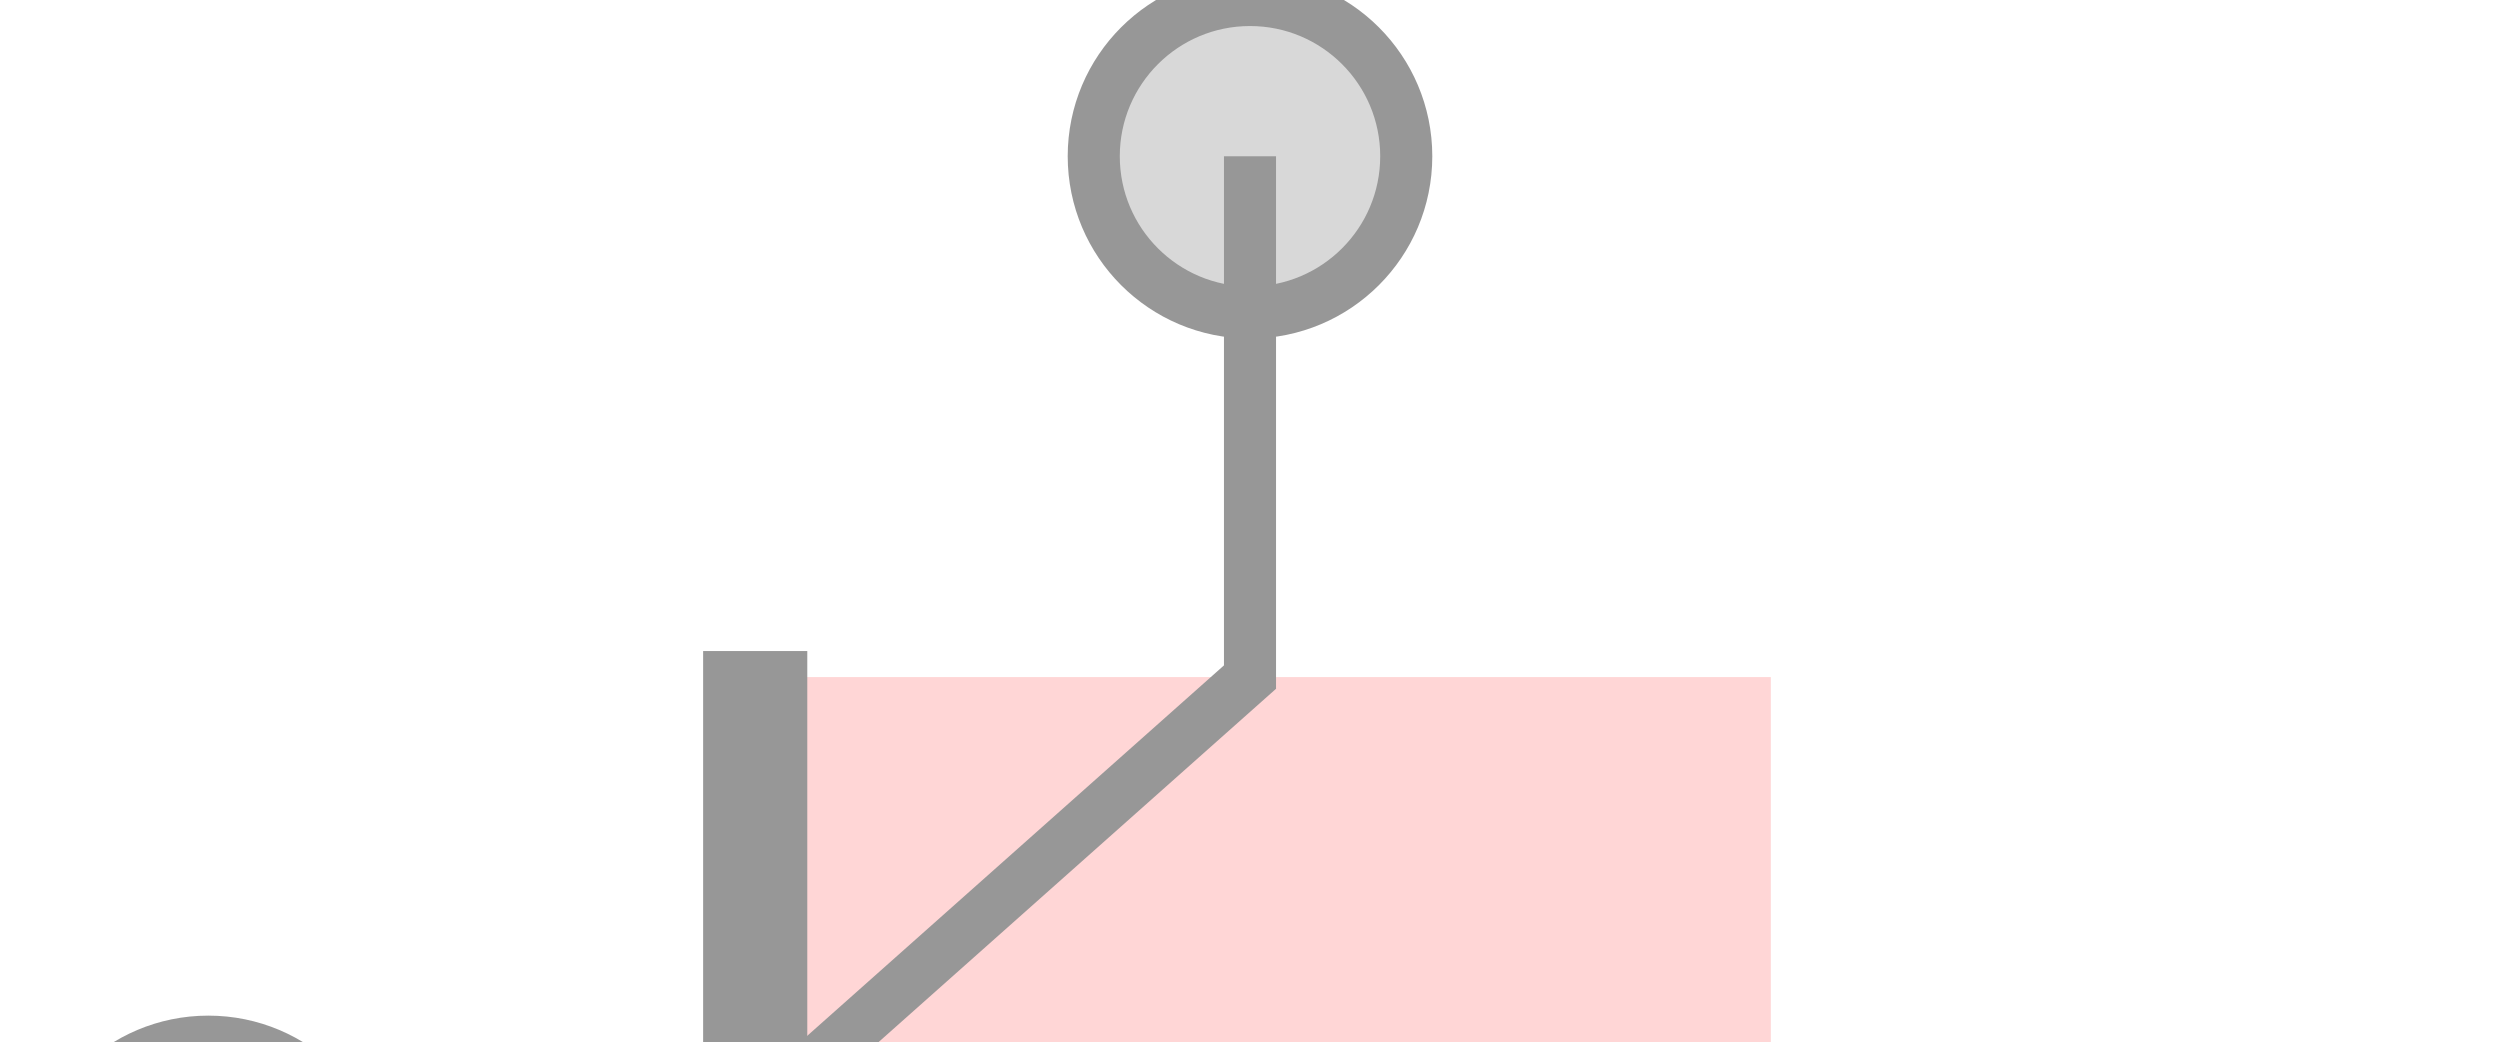
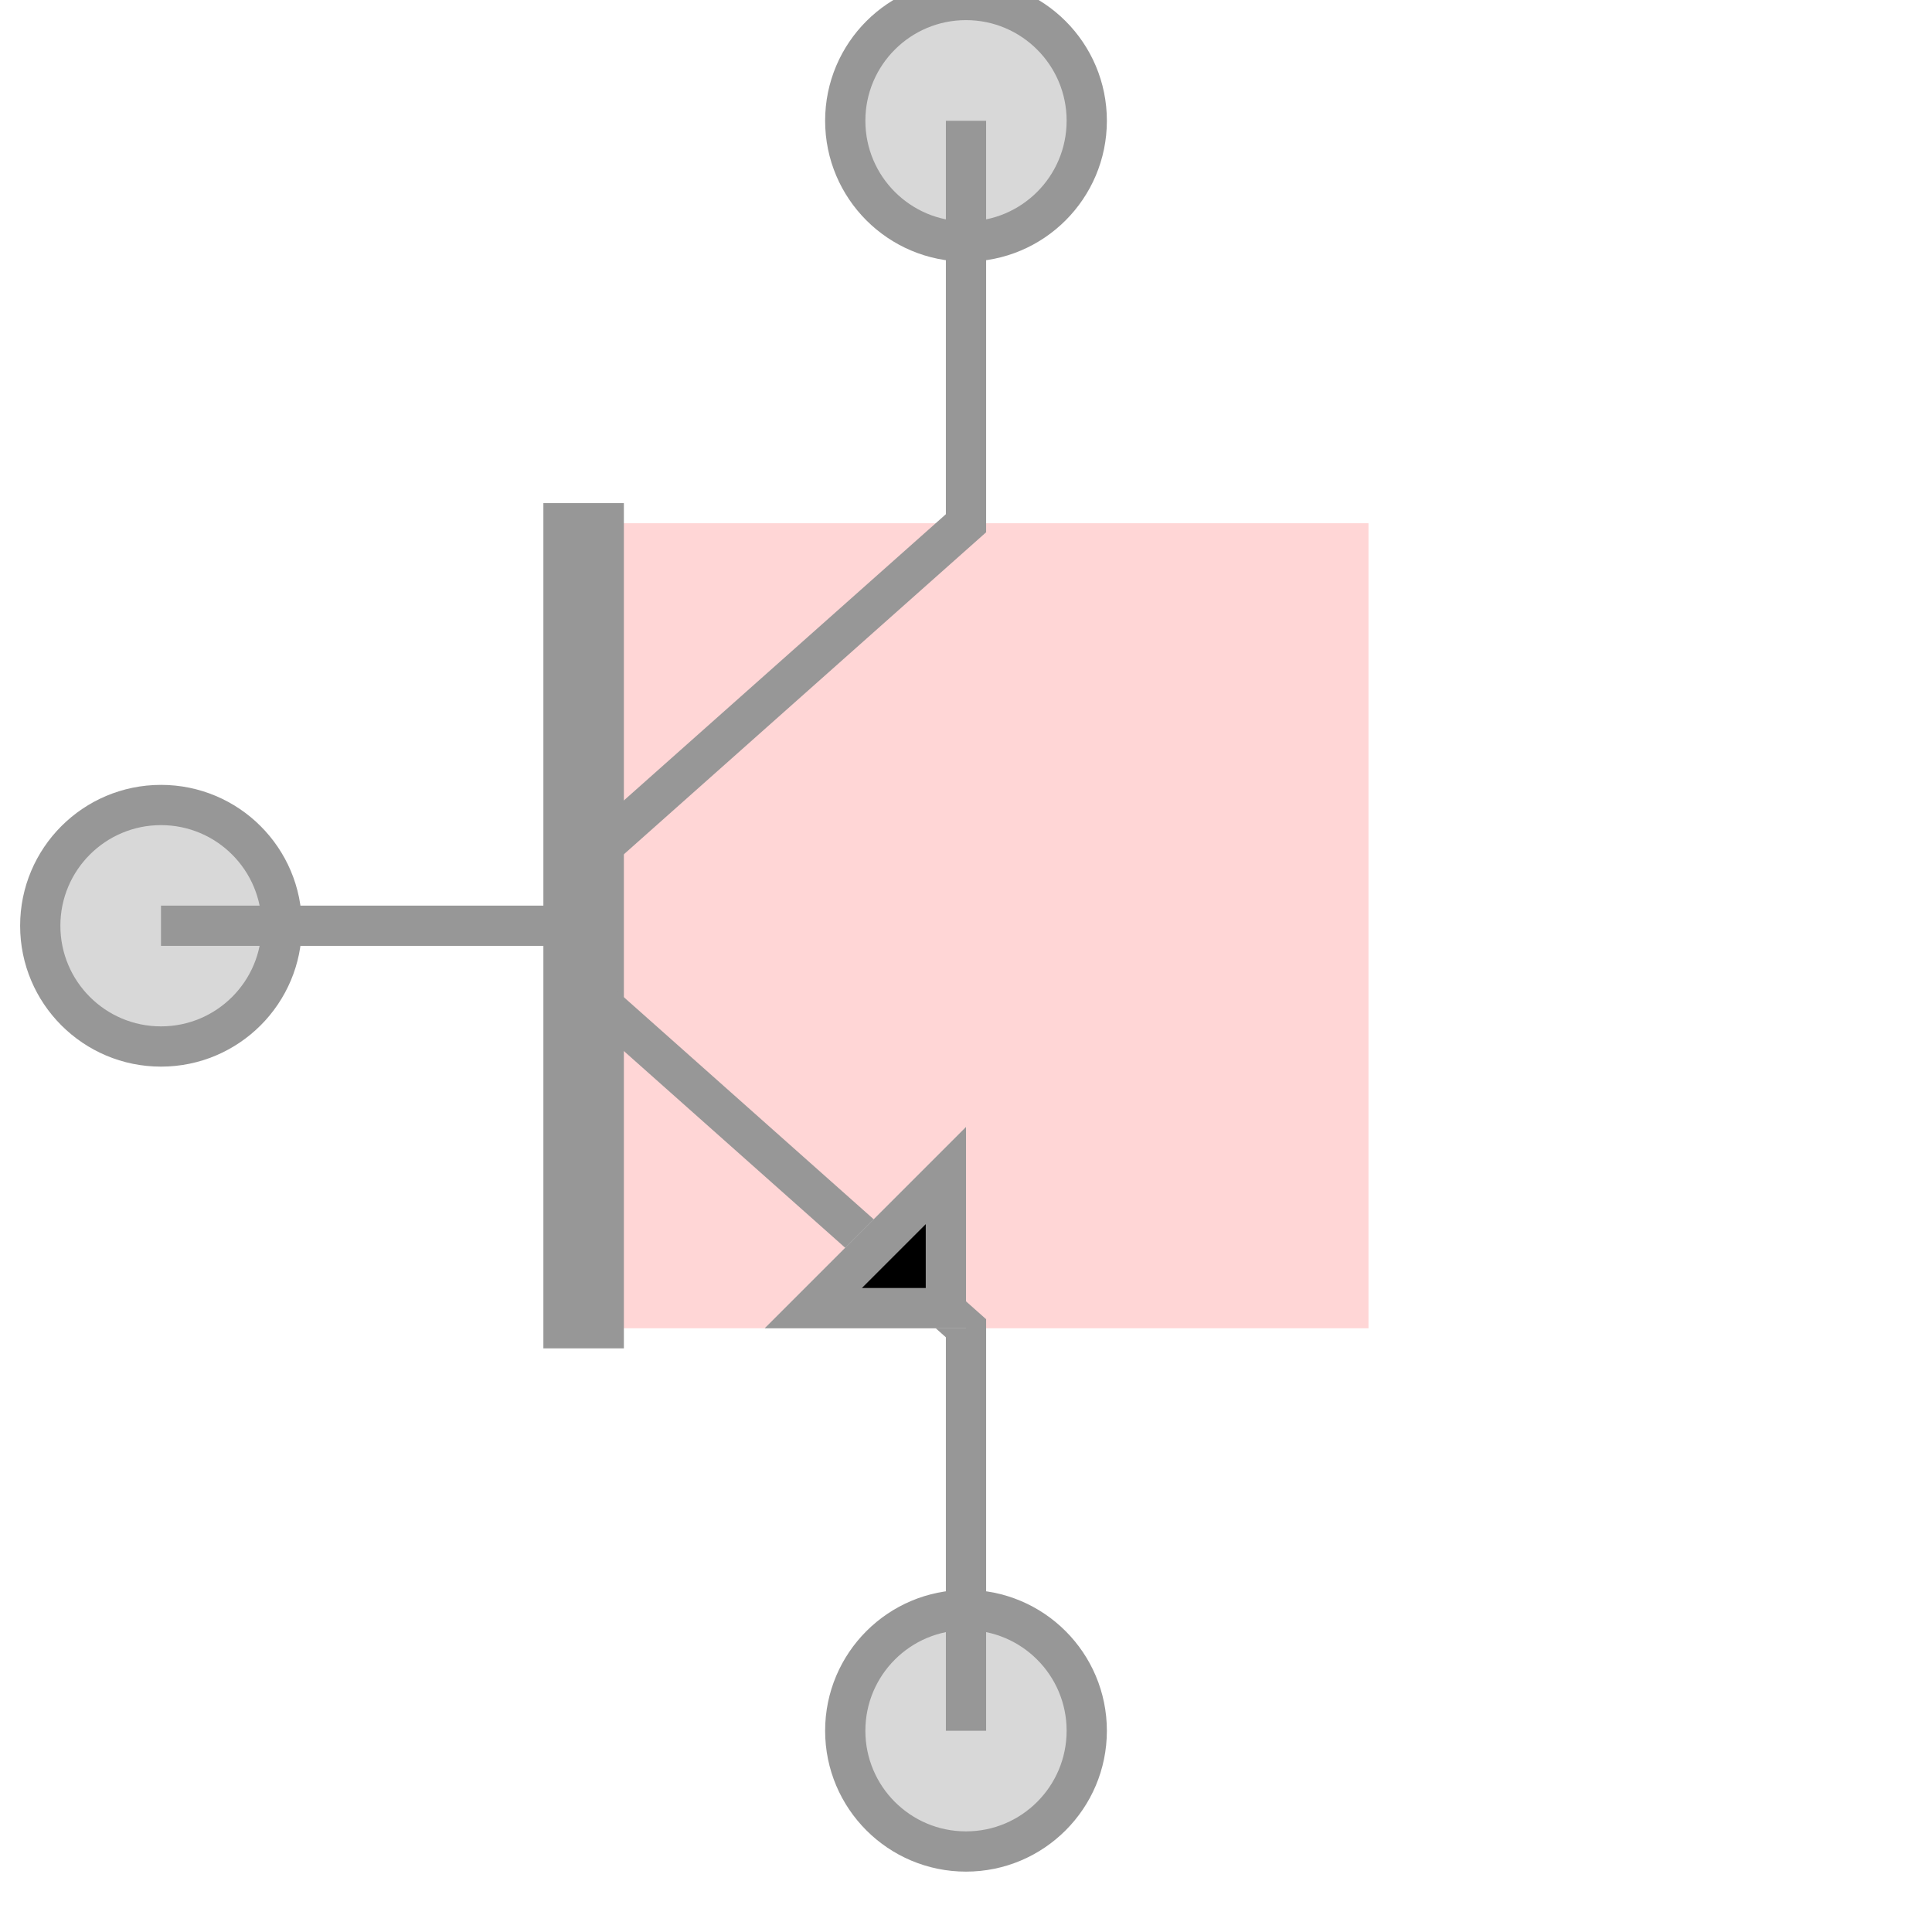
- <svg xmlns="http://www.w3.org/2000/svg" role="img" viewBox="0 0 48 20">
+ <svg xmlns="http://www.w3.org/2000/svg" role="img" viewBox="0 0 48 48">
  <g id="transistor" class="transistor part" transform="translate(1, 0)">
    <rect id="Rectangle" fill-opacity="0.163" fill="#FF0000" x="13" y="13" width="20" height="20" />
    <path d="M13.5,13.5 L13.5,32.5" id="Line-3" stroke="#979797" stroke-width="2" stroke-linecap="square" />
    <circle id="Oval" stroke="#979797" fill="#D8D8D8" cx="3" cy="23" r="3" />
    <circle id="Oval-Copy" stroke="#979797" fill="#D8D8D8" cx="23" cy="43" r="3" />
    <circle id="Oval-Copy-2" stroke="#979797" fill="#D8D8D8" cx="23" cy="3" r="3" />
    <polyline id="Path-6" fill="none" stroke="#979797" points="14 25 23 33 23 43" />
    <g id="Rectangle-4">
      <polygon id="path-2" points="23 28 23 33 18 33" fill="#D8D8D8" fill-rule="evenodd" />
      <path stroke="#979797" stroke-width="1" d="M22.5,29.207 L19.207,32.5 L22.5,32.5 L22.5,29.207 Z" />
    </g>
    <polyline id="Path-7" fill="none" stroke="#979797" points="14 21 23 13 23 3" />
    <path d="M13,23 L3,23" id="Path-8" stroke="#979797" />
  </g>
</svg>
